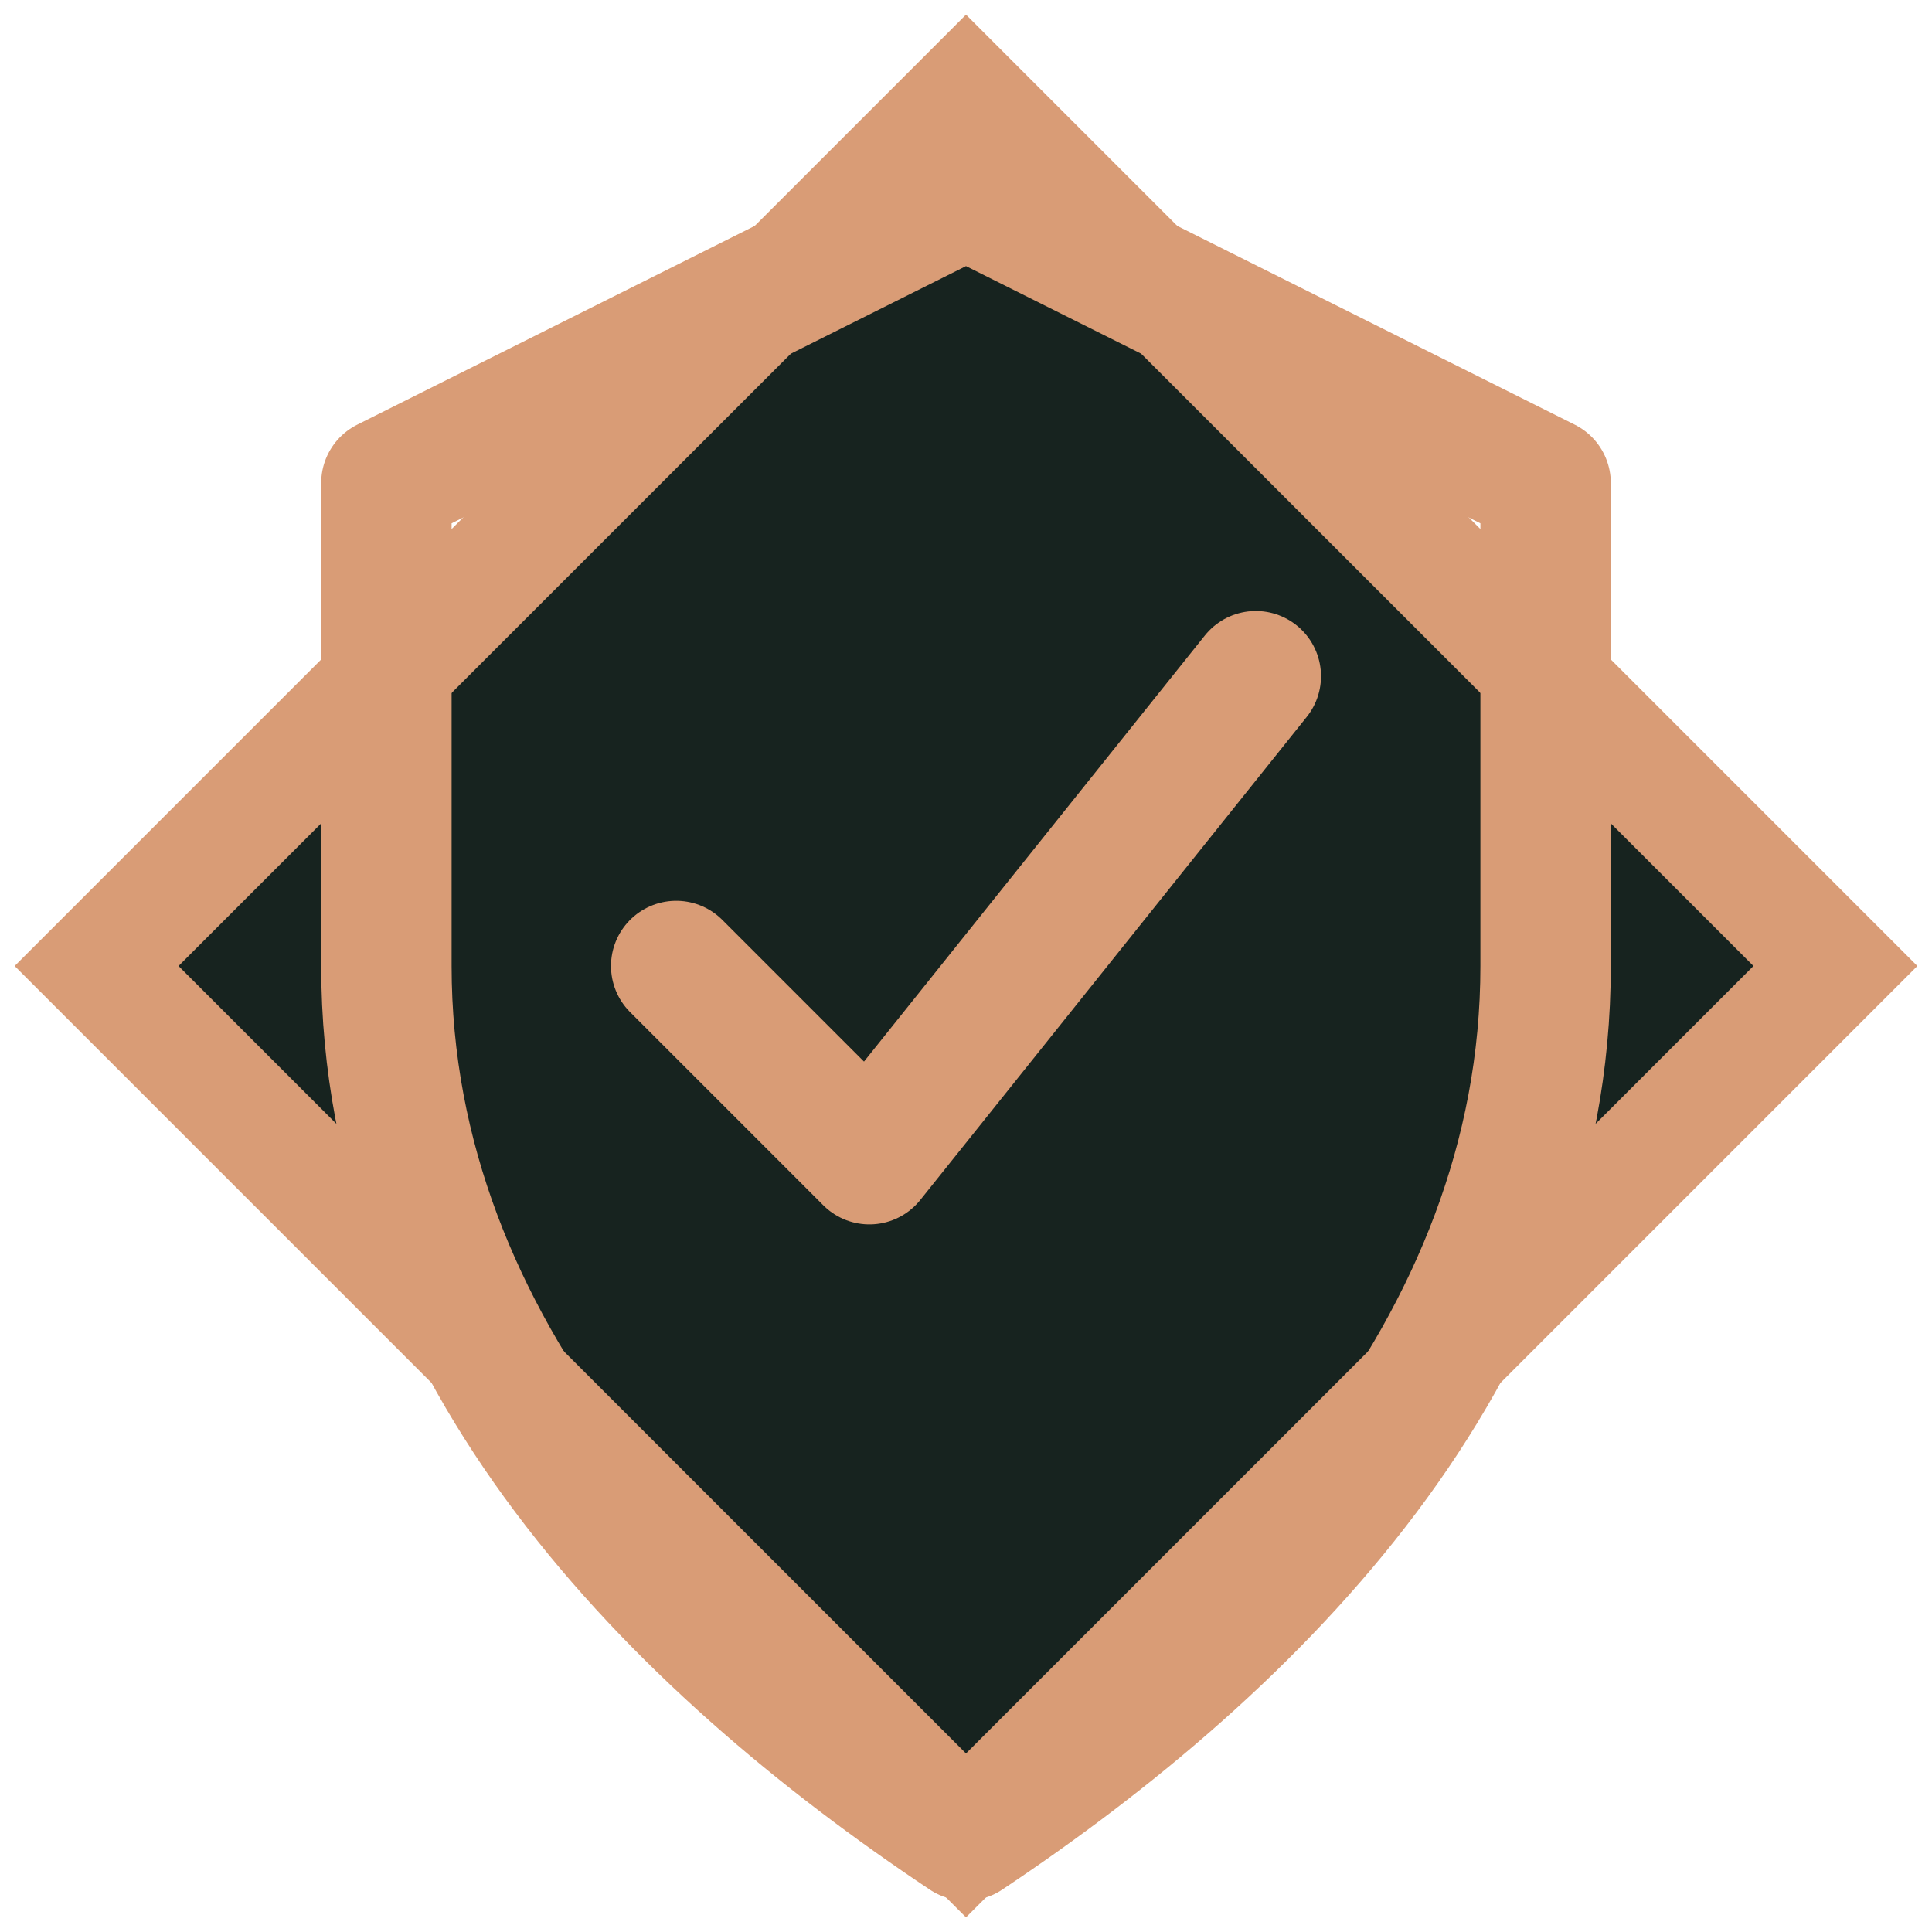
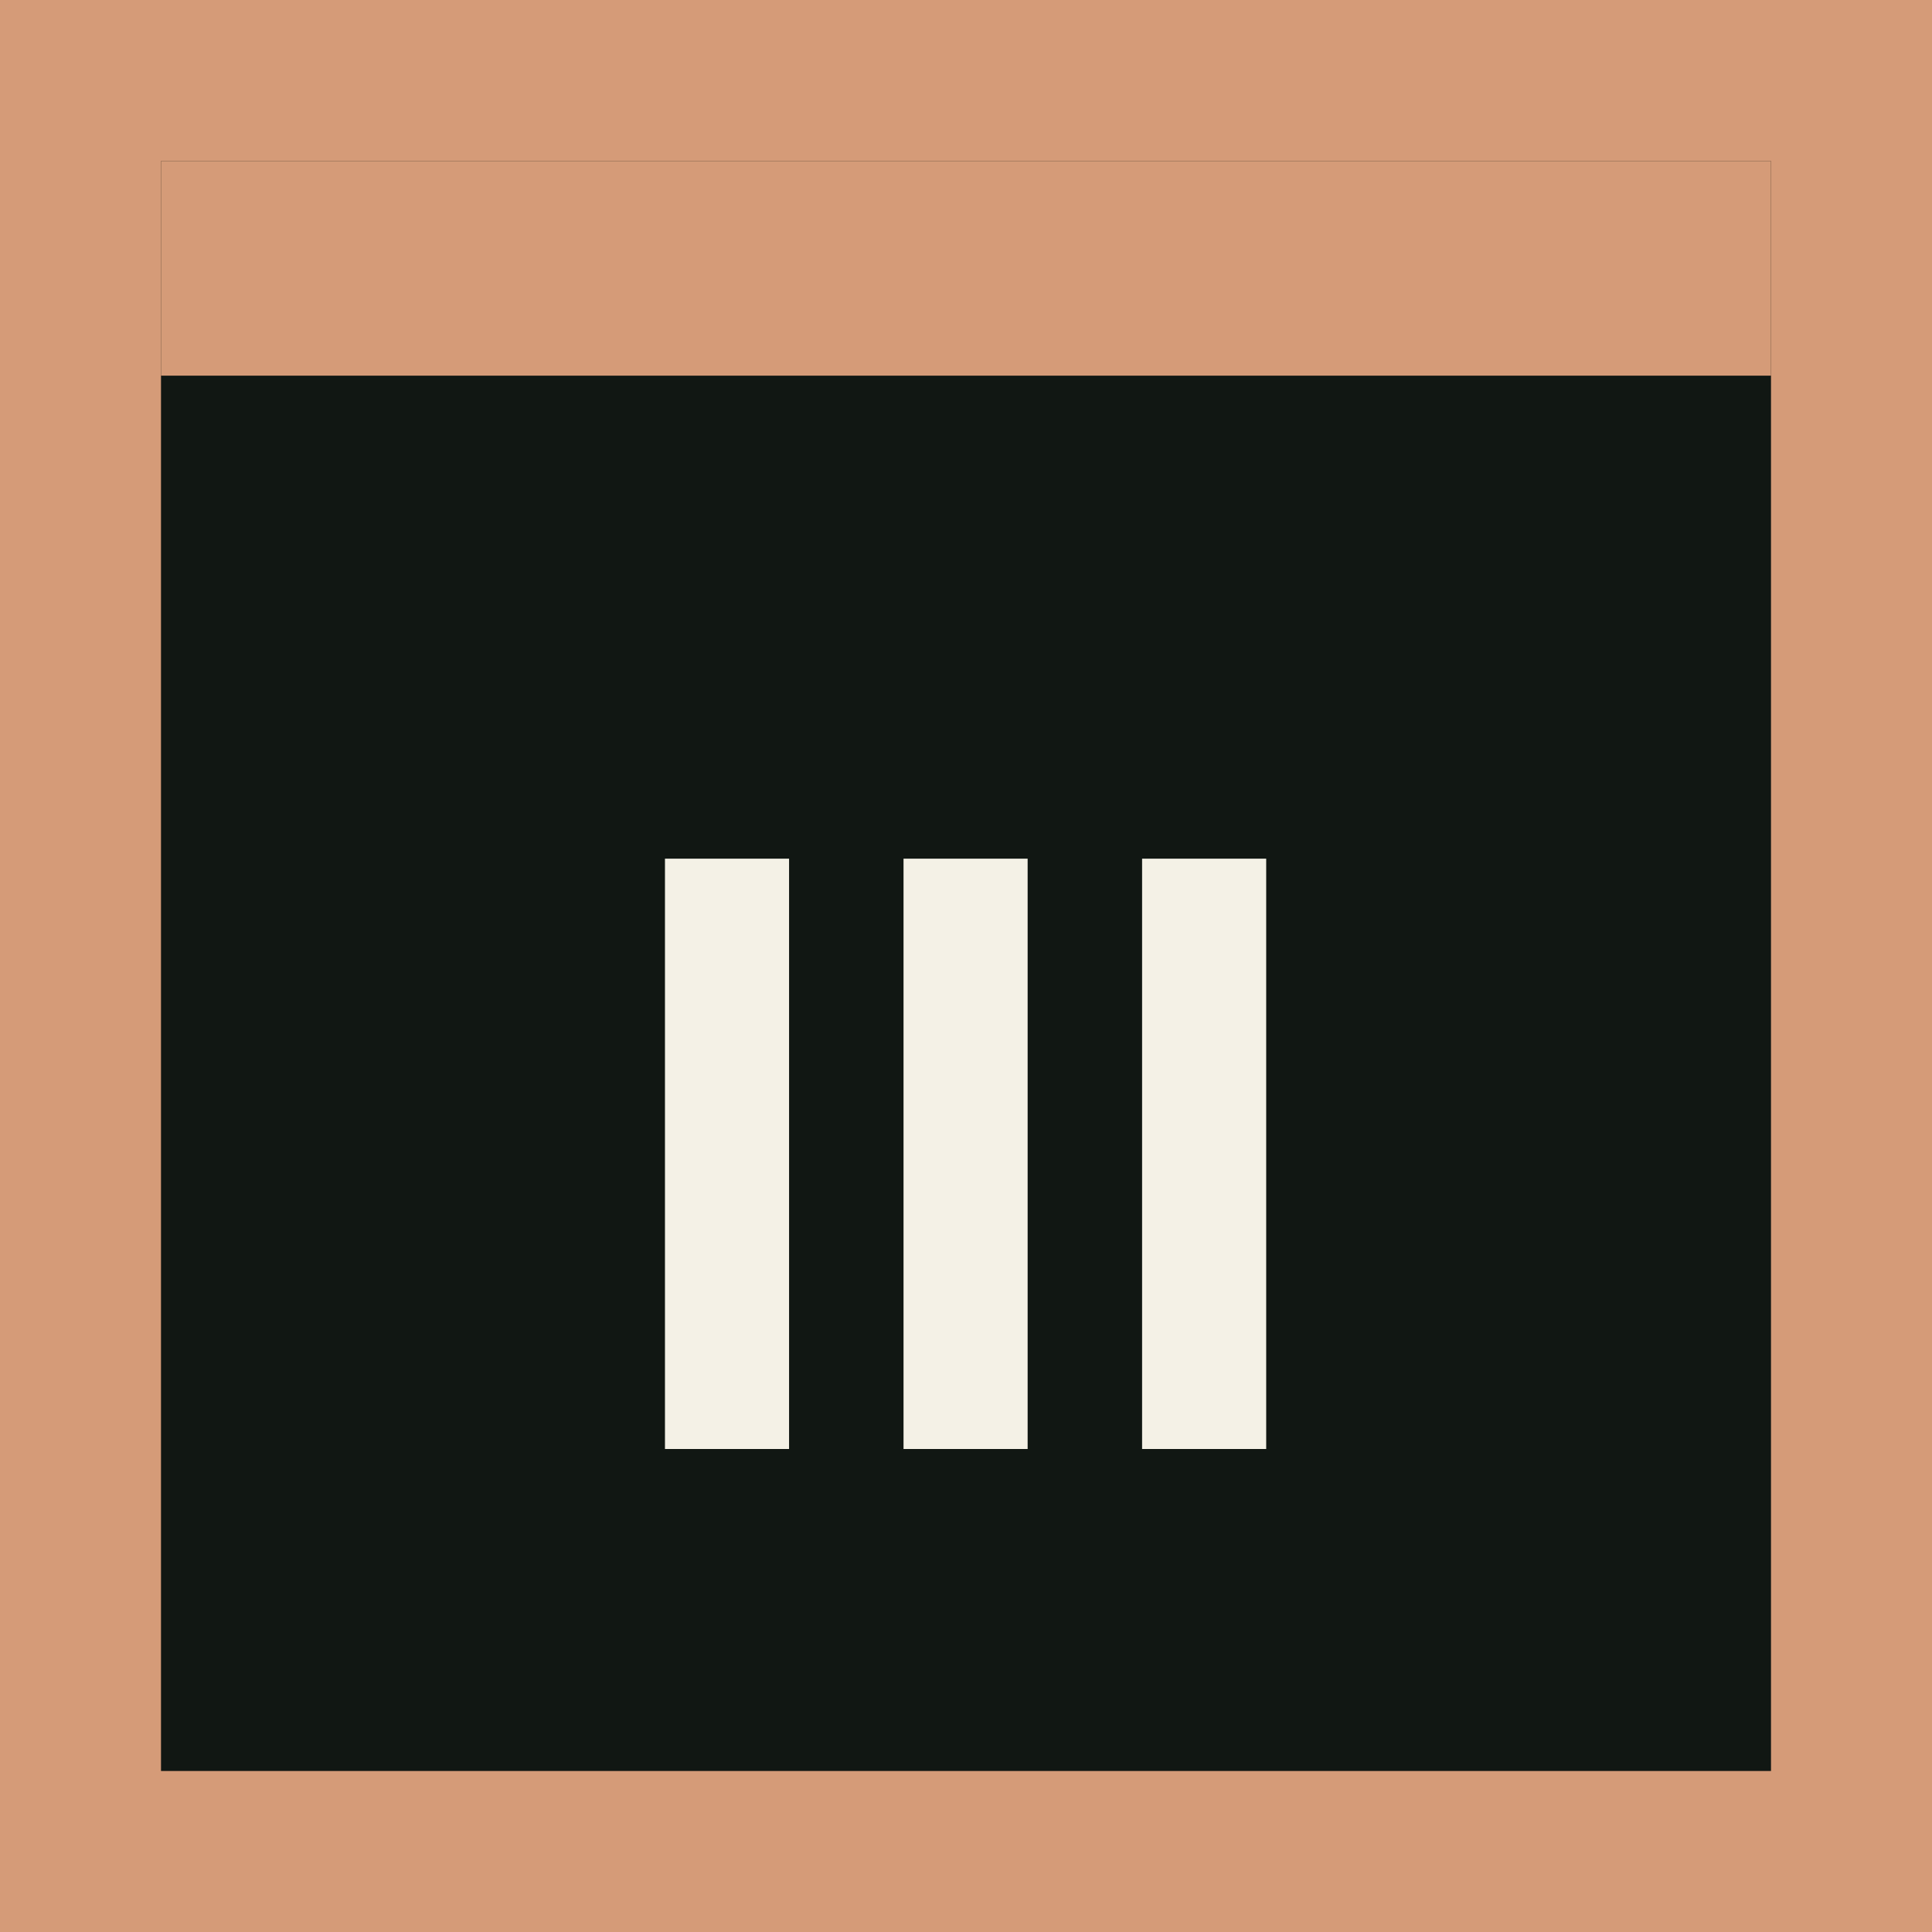
- <svg xmlns="http://www.w3.org/2000/svg" viewBox="0 0 20 20">
-   <path d="M10 1 19 10 10 19 1 10z" fill="#17231f" stroke="#d99c76" stroke-width="1.2" />
-   <g fill="none" stroke="#d99c76" stroke-width="1.35" stroke-linecap="round" stroke-linejoin="round">
-     <path d="M10 2 16 5v5c0 4-3 7-6 9-3-2-6-5-6-9V5zM7 10l2 2 4-5" />
-   </g>
+ <svg xmlns="http://www.w3.org/2000/svg" viewBox="0 0 18 18">
+   <path d="M.75.75h16.5v16.5H.75z" fill="#111713" stroke="#d59b78" stroke-width="1.5" />
+   <path d="M1.5 1.5h15v2H1.5z" fill="#d59b78" />
+   <text x="9" y="13.5" text-anchor="middle" font-family="Arial,sans-serif" font-size="8" font-weight="800" fill="#f4f1e6">III</text>
</svg>
